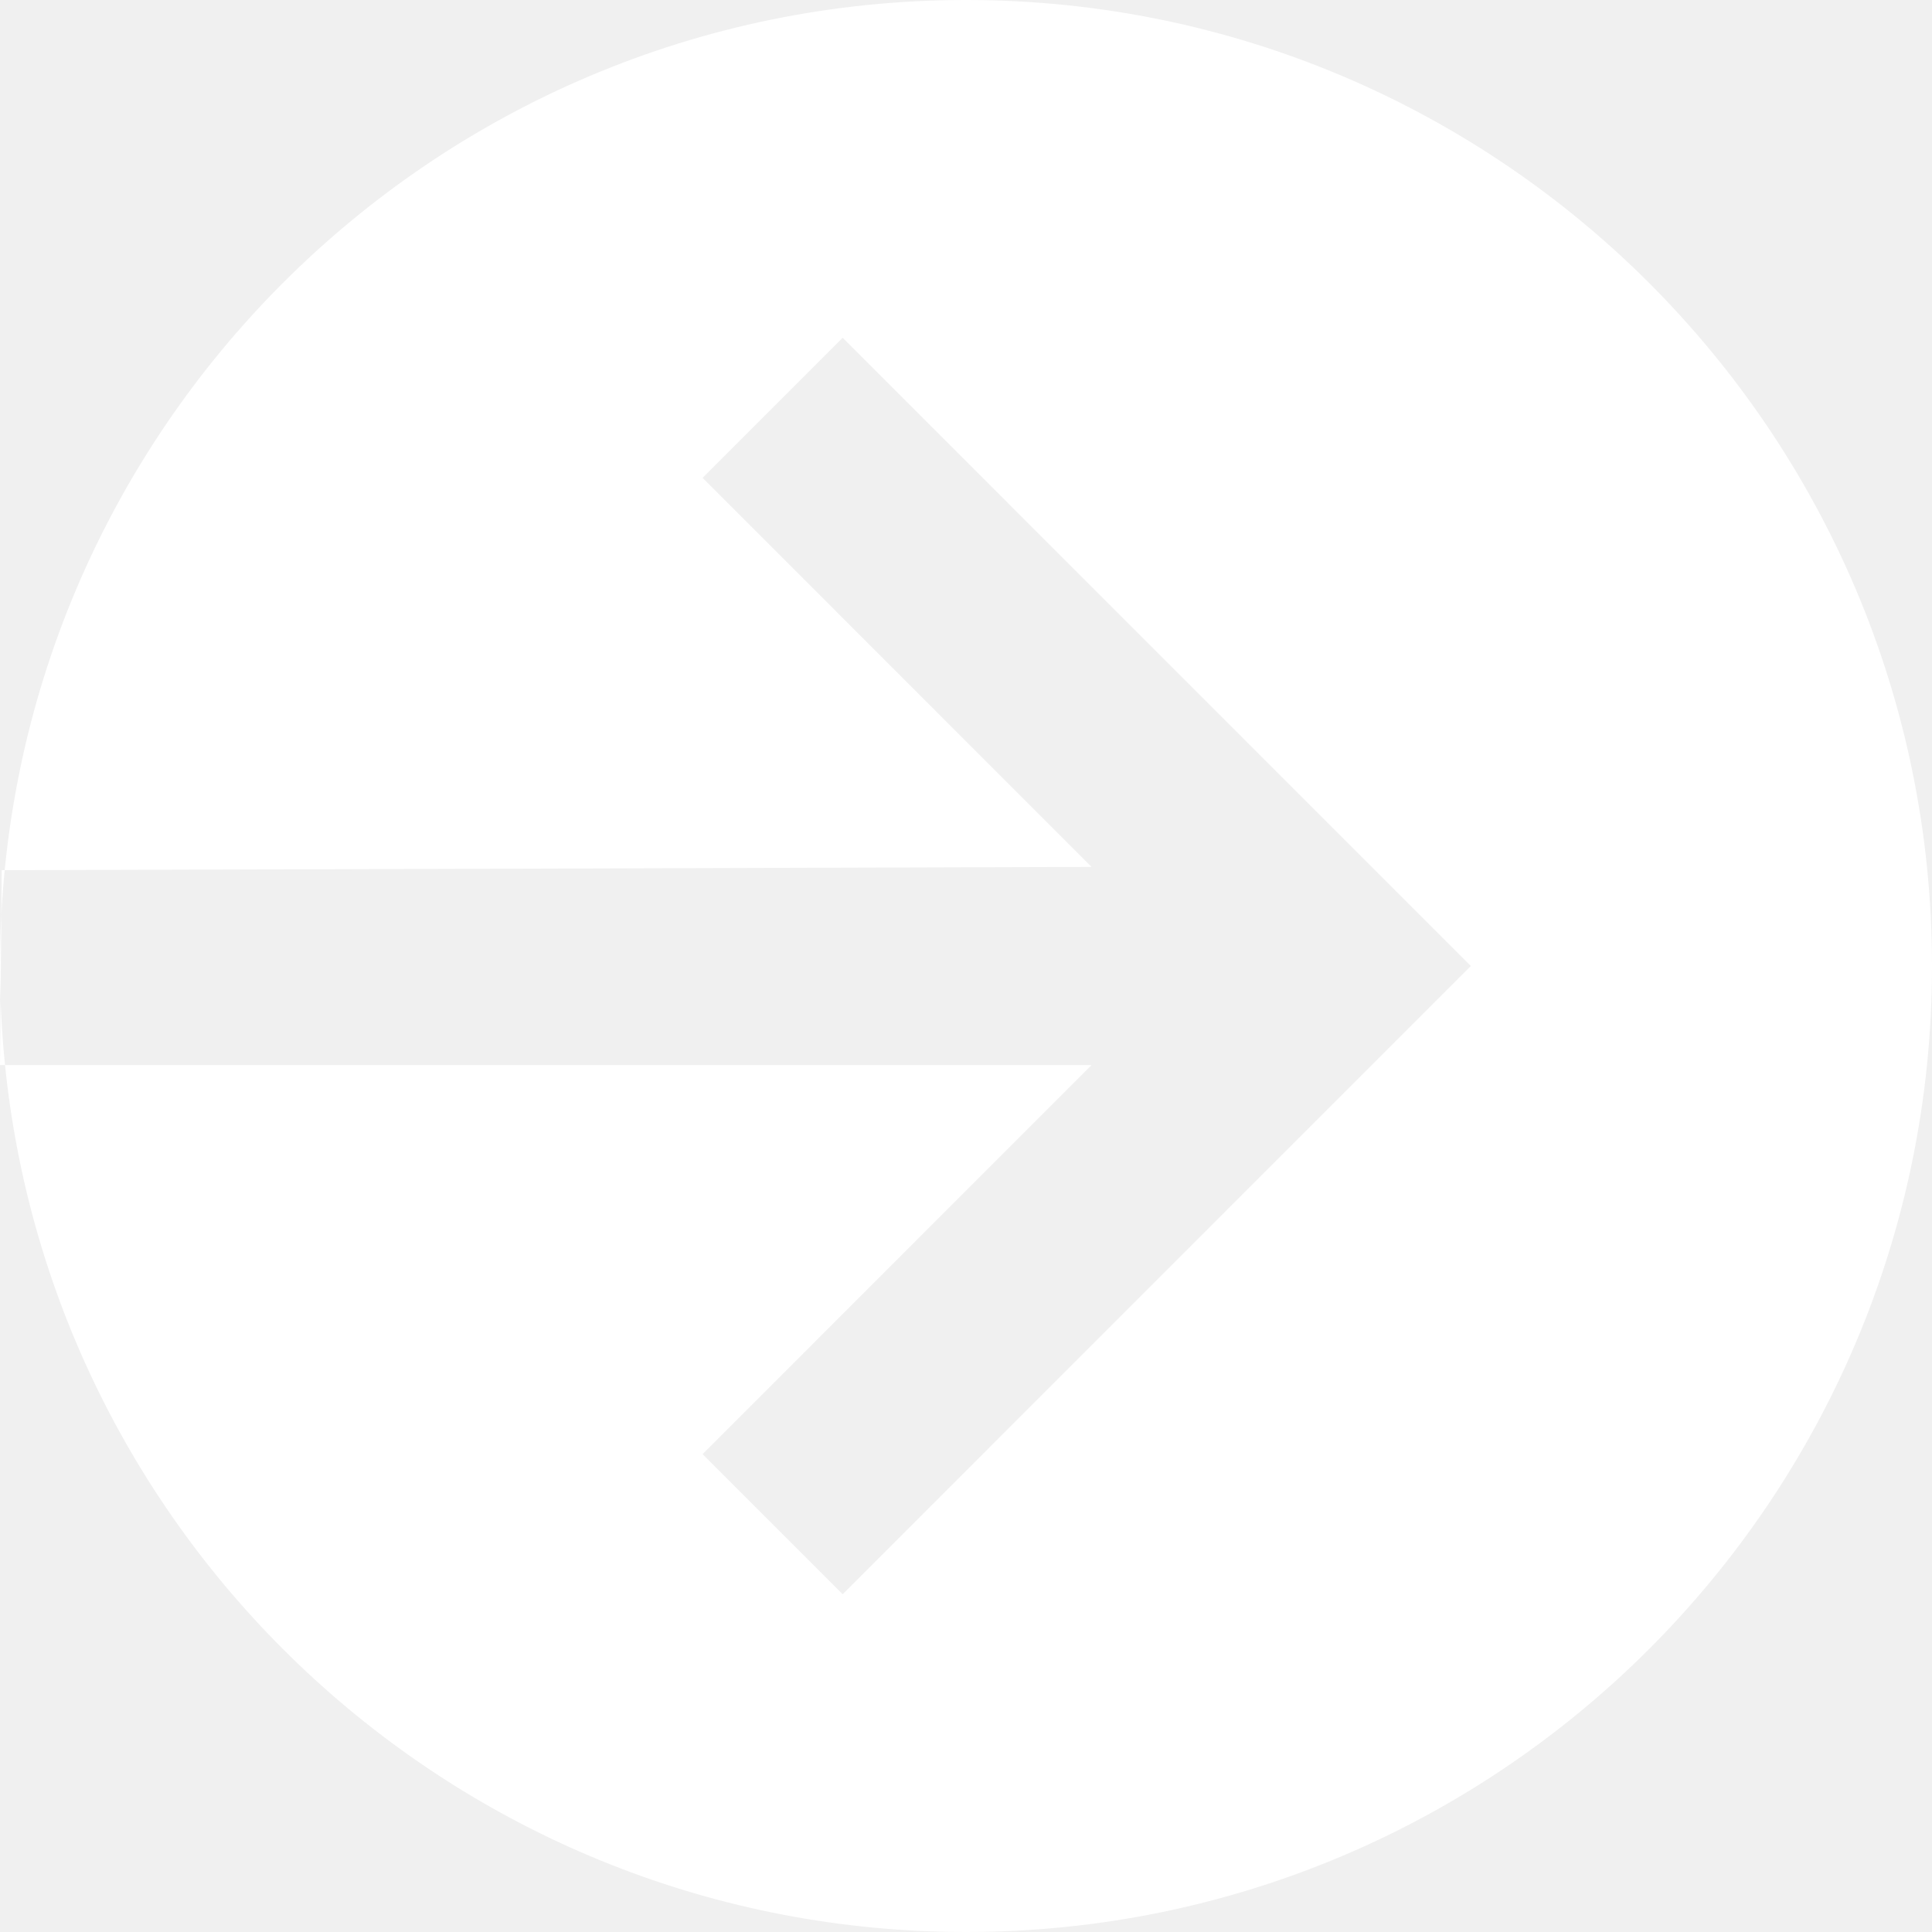
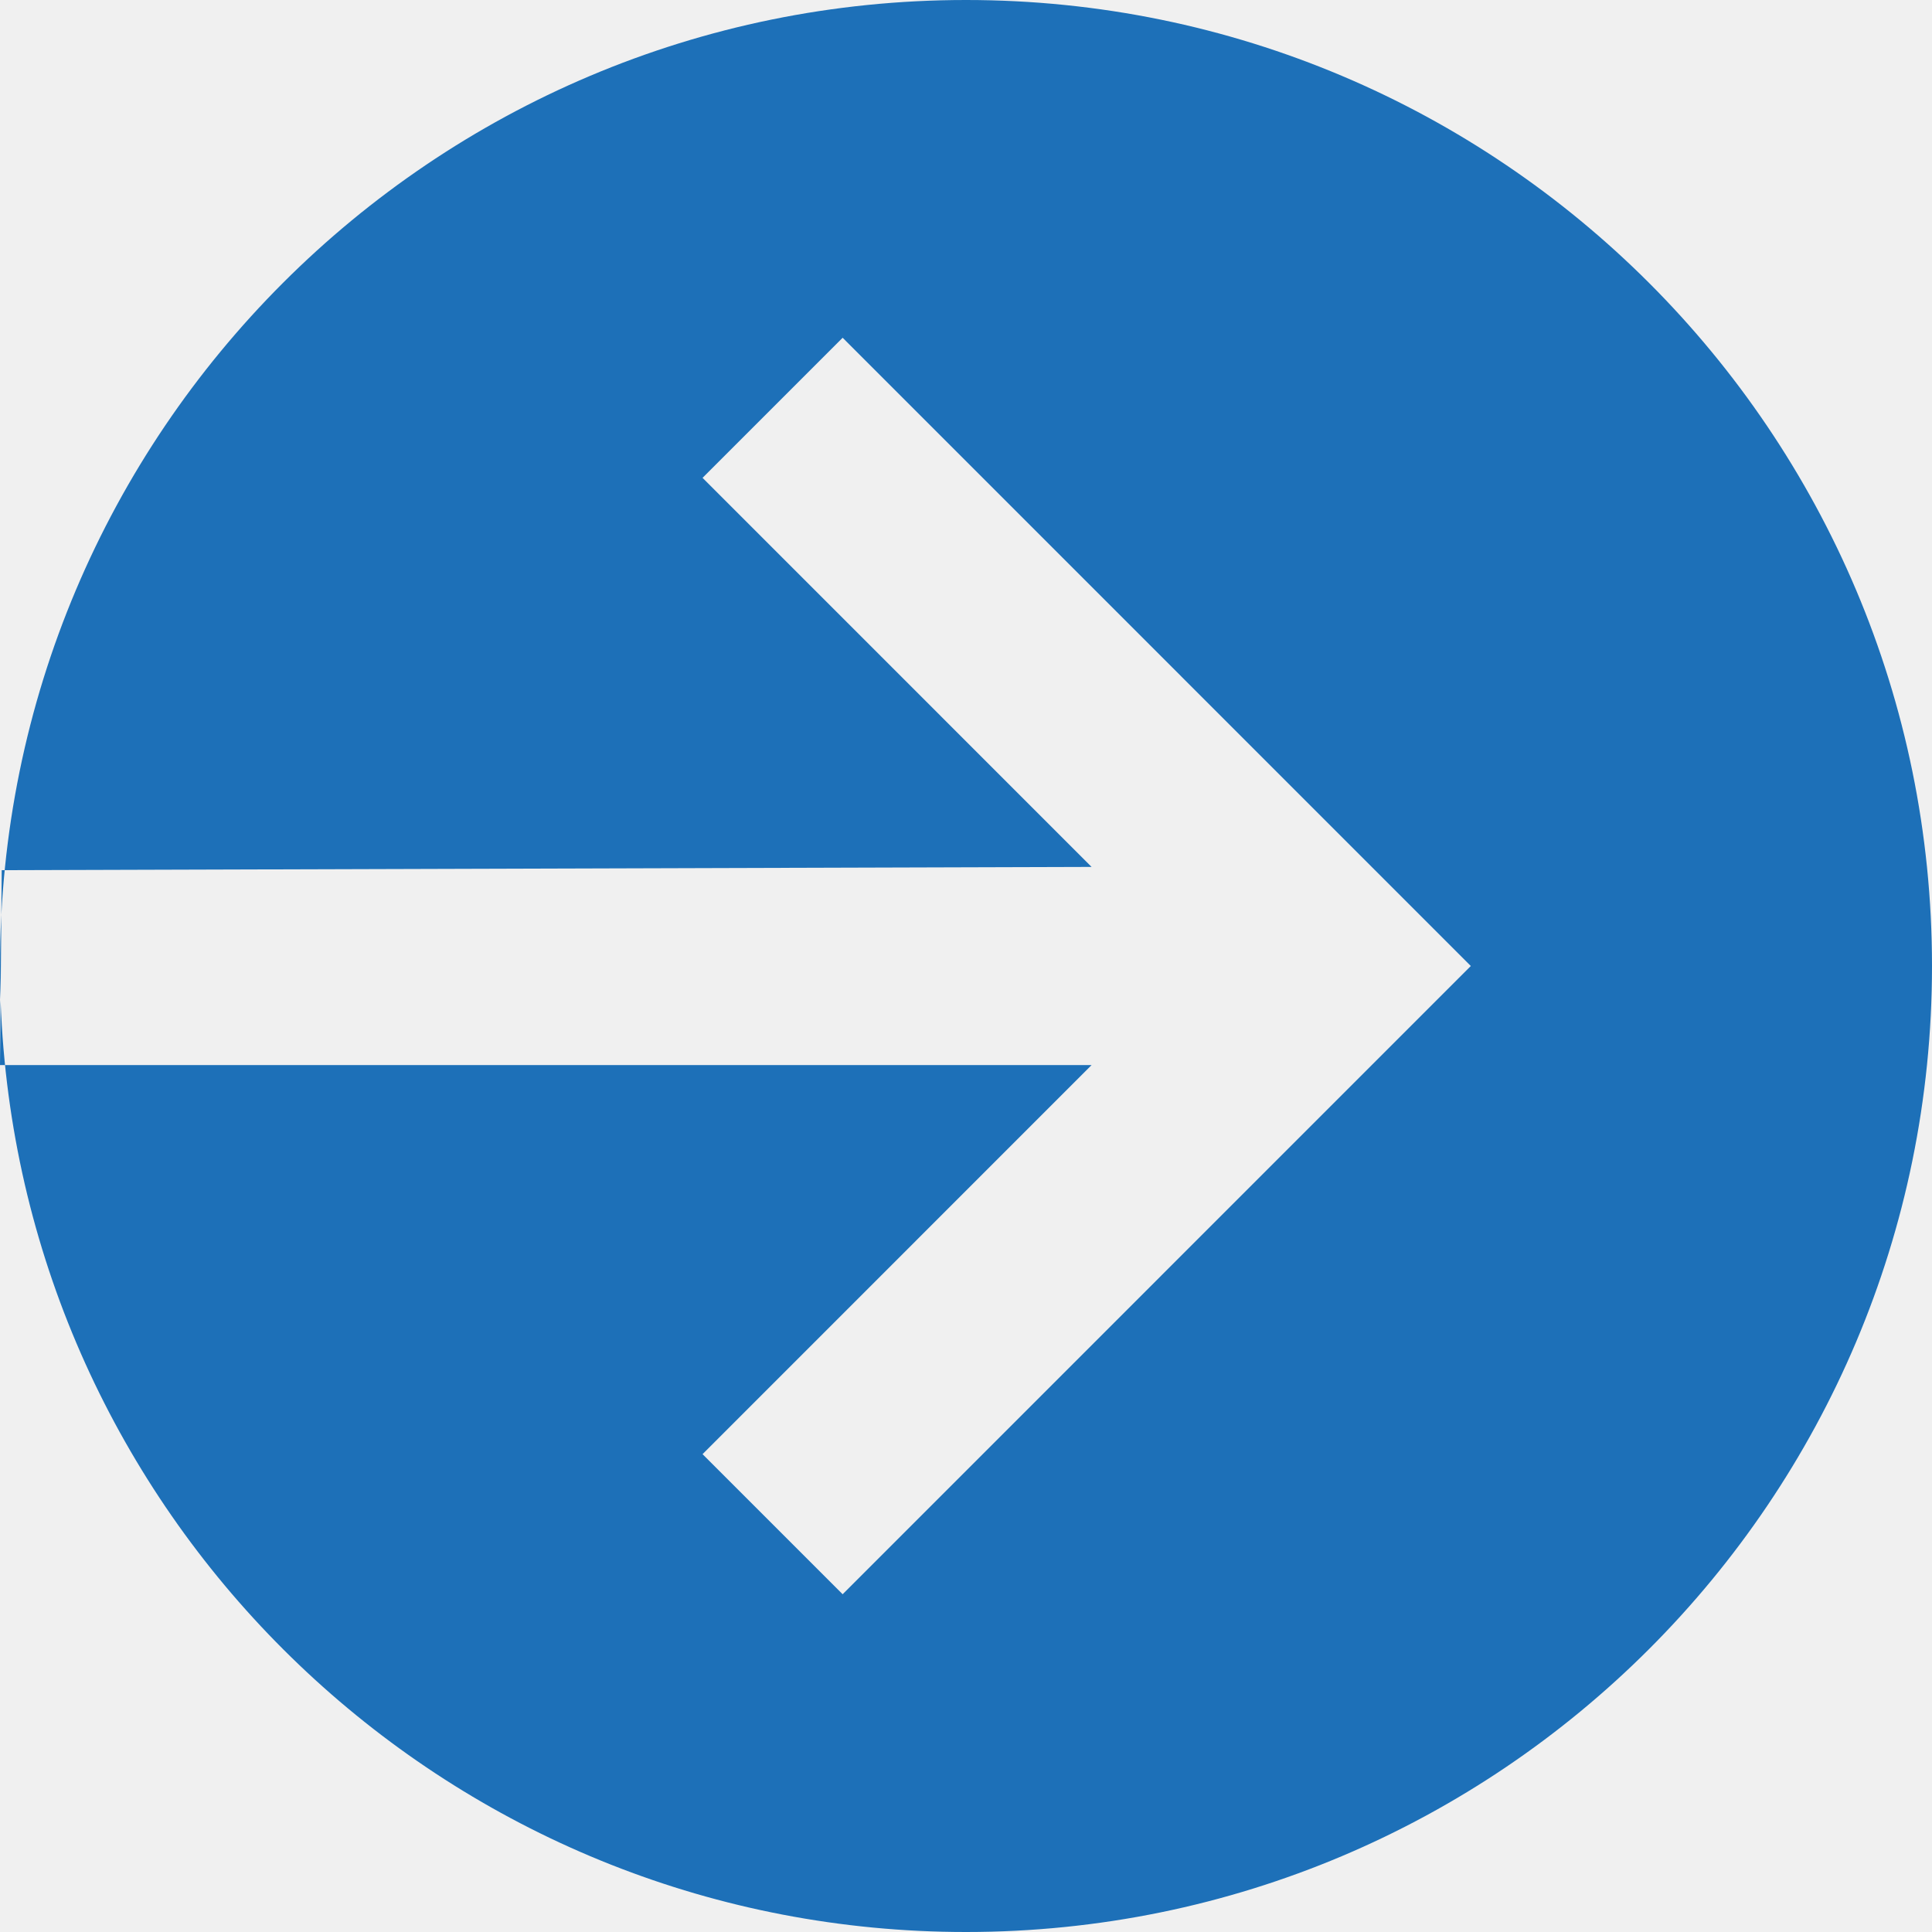
<svg xmlns="http://www.w3.org/2000/svg" width="39" height="39" fill="none">
-   <path d="M17.01 6.818l-2.828 2.828 7.853 7.854-22 .066L0 21.5h22.035l-7.853 7.854 2.828 2.828L29.69 19.5zM39 19.5C39 30.27 30.27 39 19.5 39 9.373 39 1.05 31.28.092 21.405A19.737 19.737 0 010 19.5C0 8.73 8.73 0 19.5 0S39 8.73 39 19.5z" fill="#ffffff" />
+   <path d="M17.01 6.818l-2.828 2.828 7.853 7.854-22 .066L0 21.5h22.035l-7.853 7.854 2.828 2.828L29.69 19.5zM39 19.5C39 30.27 30.27 39 19.5 39 9.373 39 1.05 31.28.092 21.405A19.737 19.737 0 010 19.5C0 8.73 8.73 0 19.5 0S39 8.73 39 19.5z" fill="#1d70b8" />
</svg>
